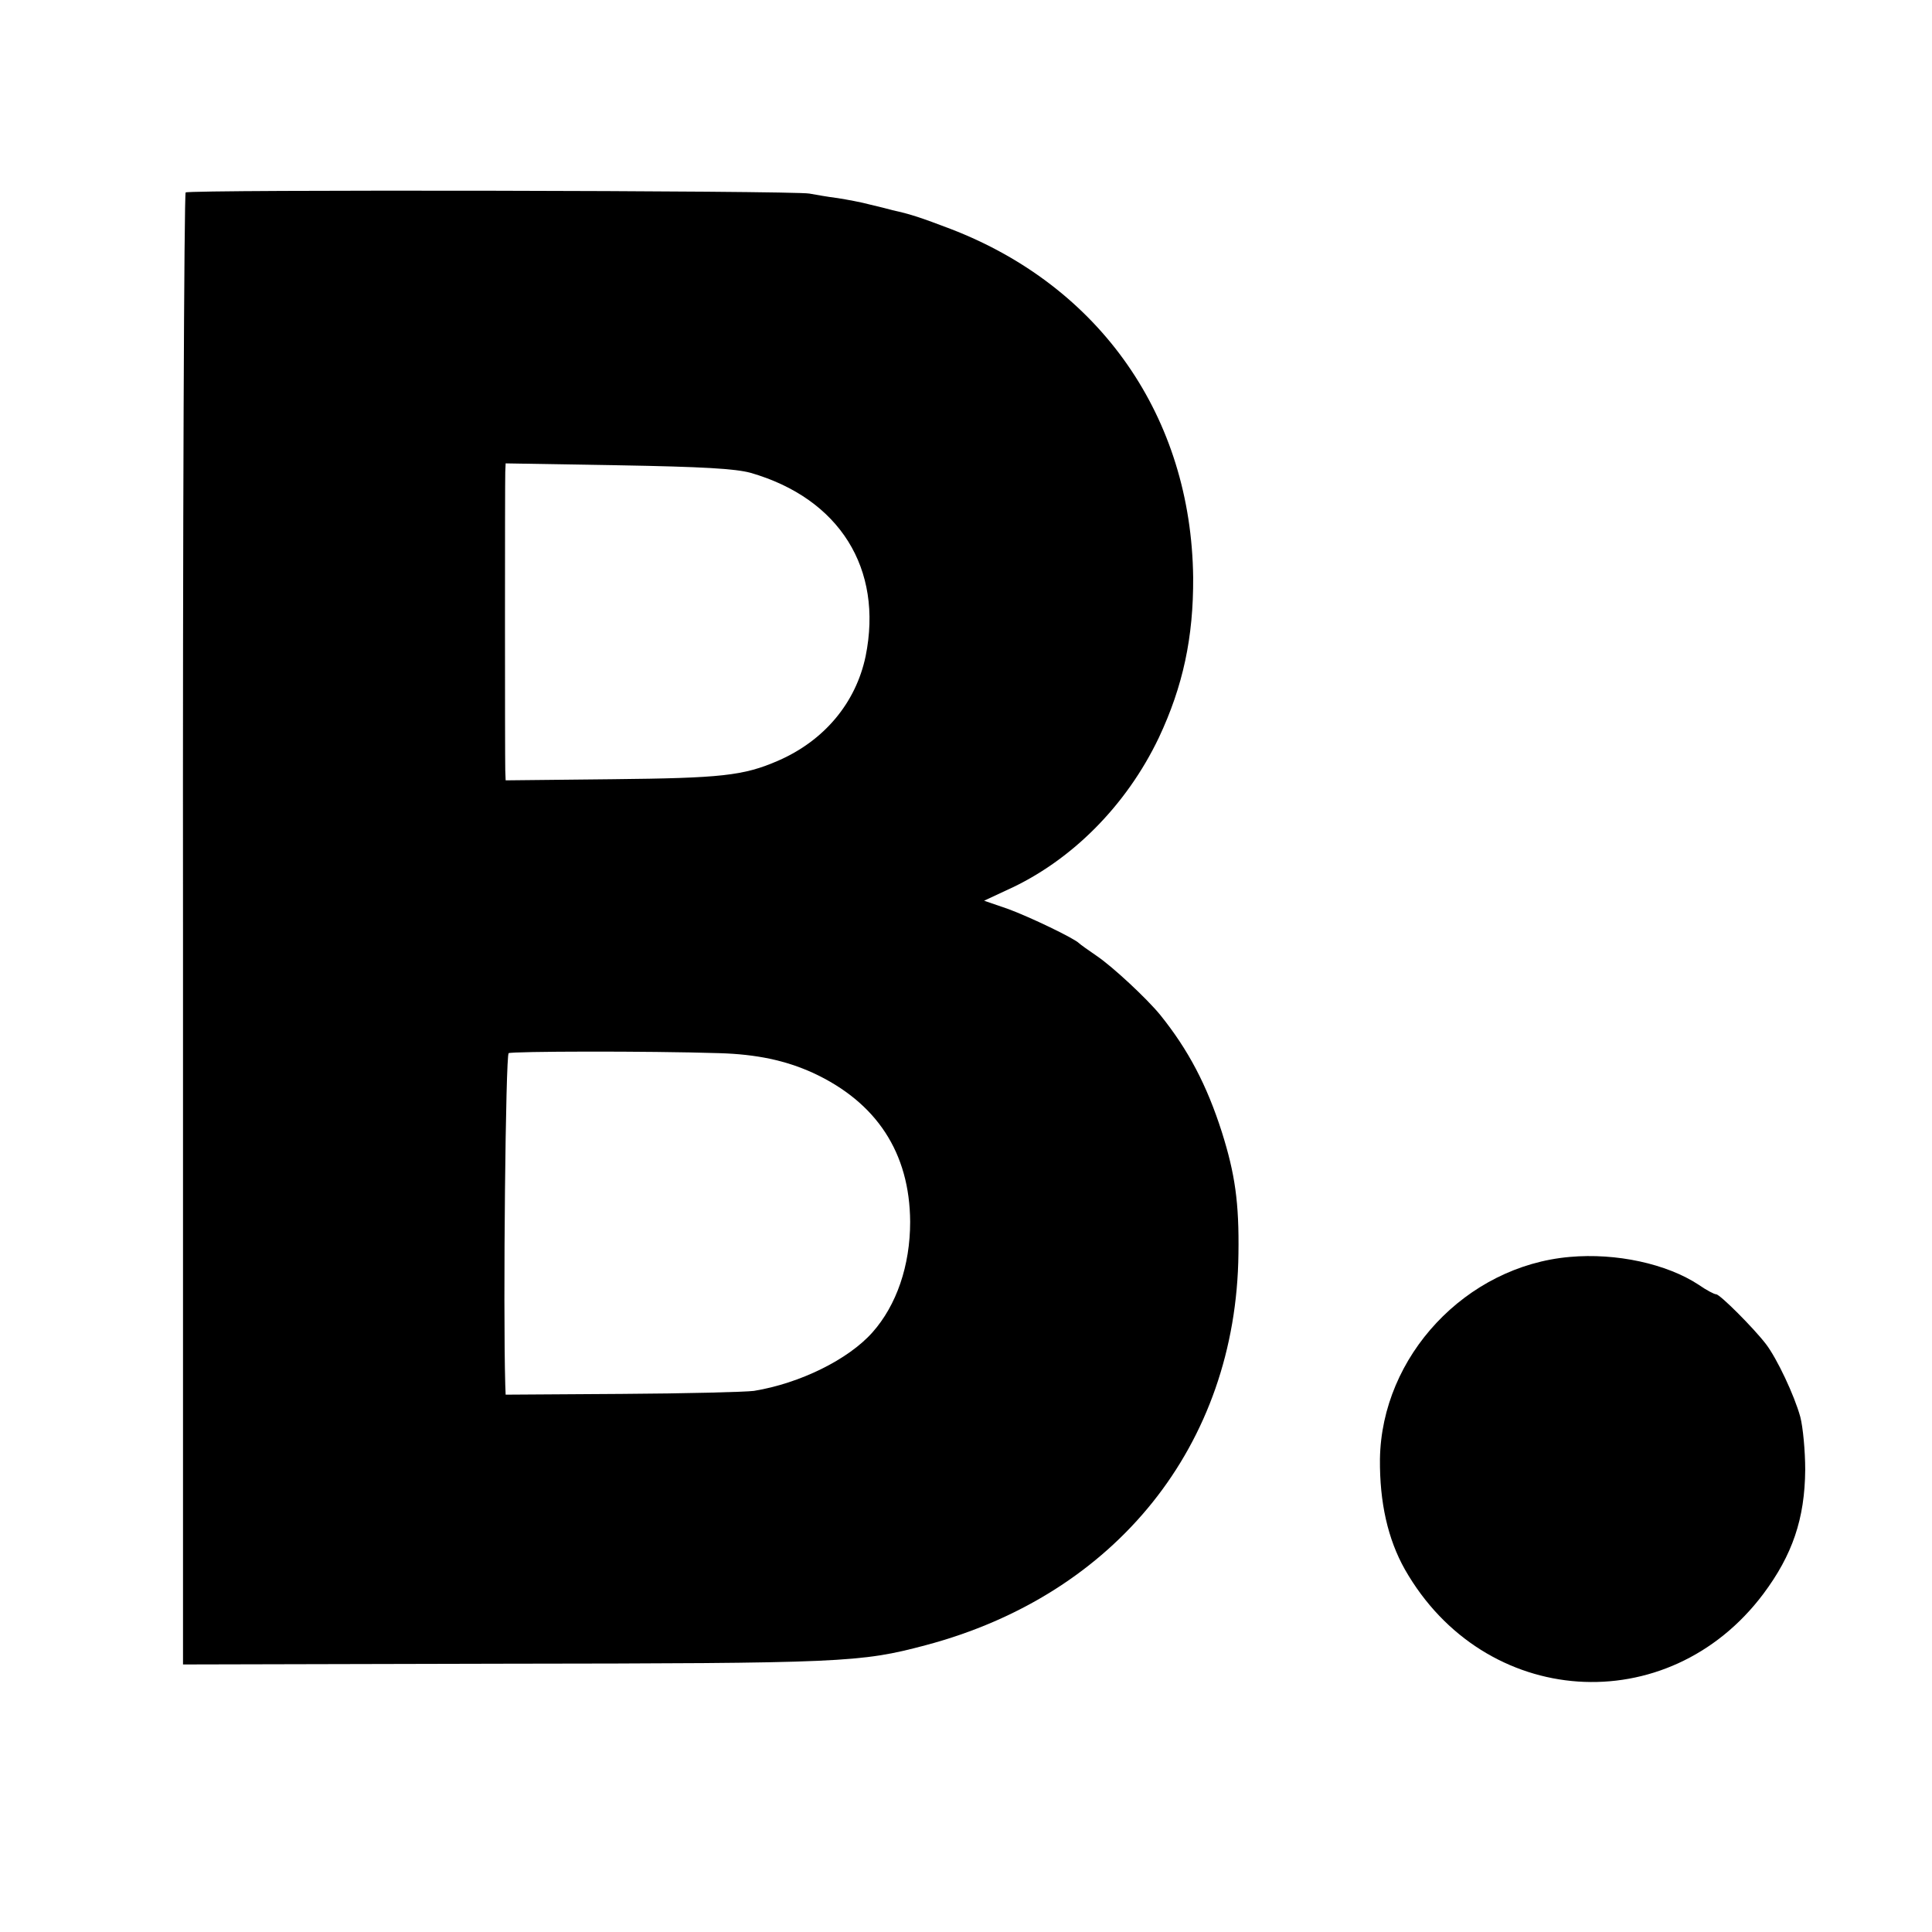
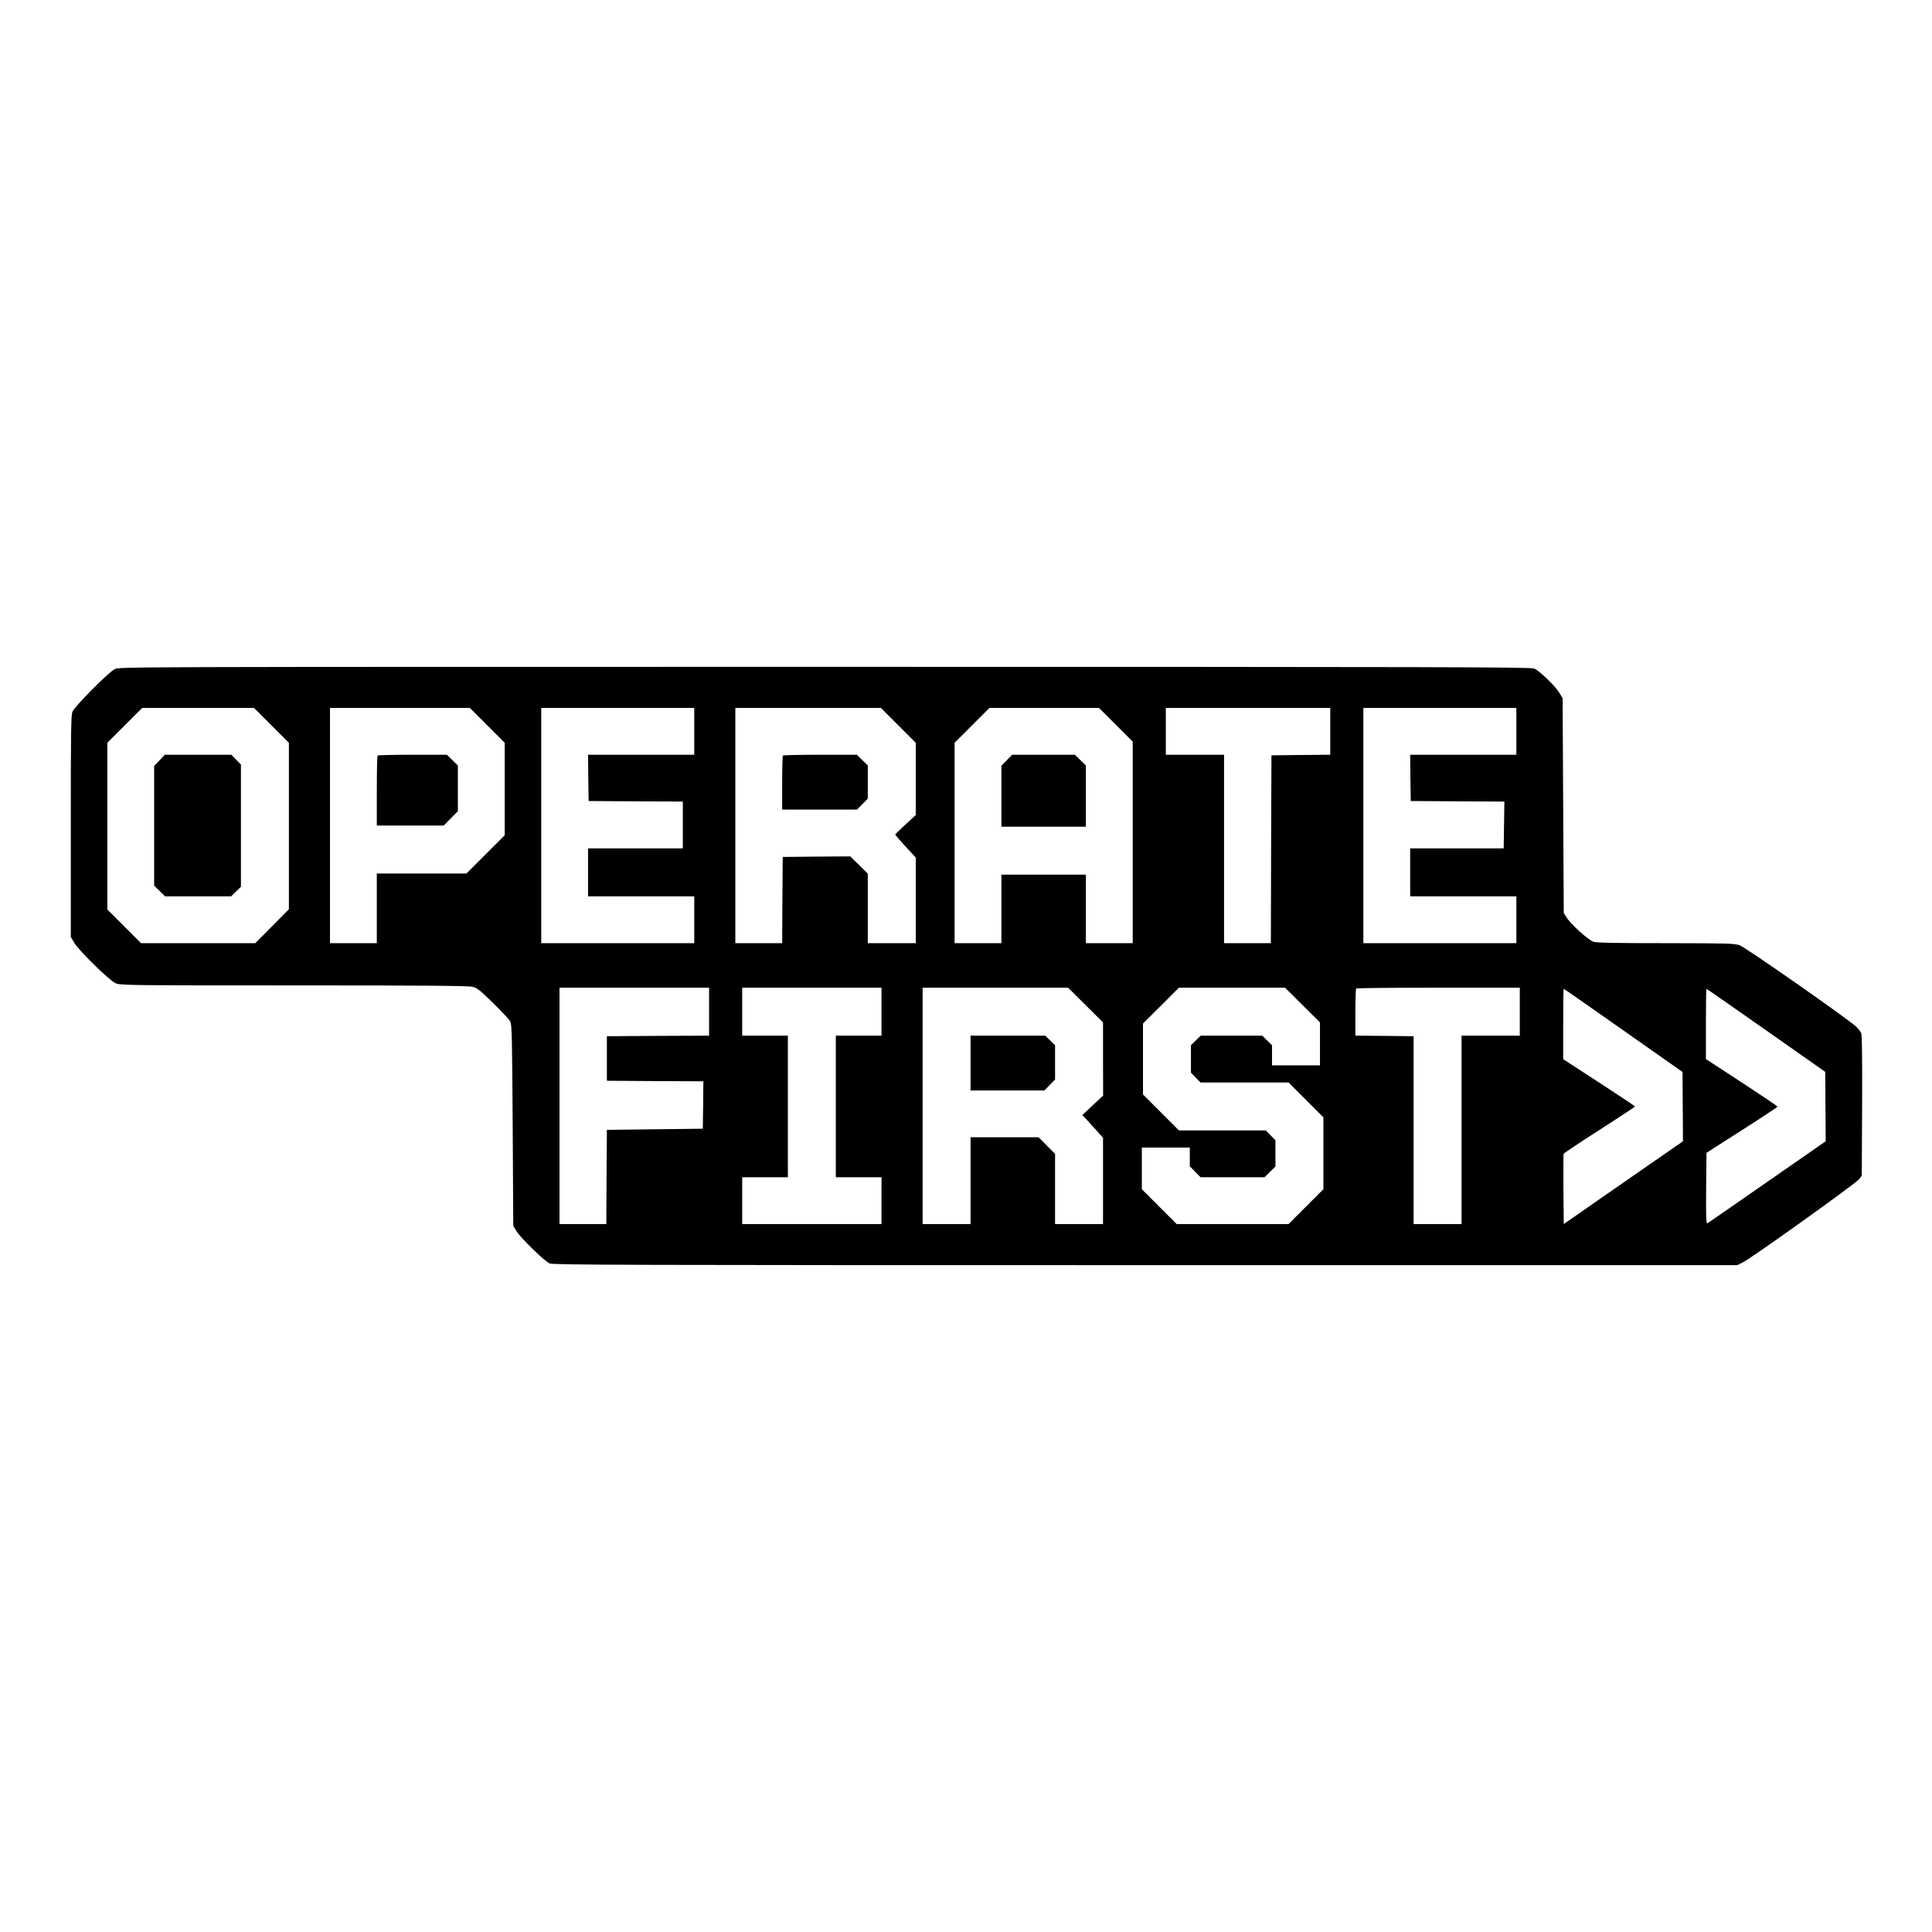
- <svg xmlns="http://www.w3.org/2000/svg" width="682.667" height="682.667" preserveAspectRatio="xMidYMid meet" version="1.0" viewBox="0 0 512 512">
-   <g fill="#000" stroke="none">
-     <path d="M492 4610 c-4 -3 -8 -882 -7 -1953 l0 -1948 850 2 c898 1 945 3 1118 49 505 134 823 531 829 1037 2 136 -9 212 -44 323 -40 125 -89 218 -163 310 -35 43 -126 128 -169 157 -22 15 -43 30 -46 33 -12 13 -131 70 -188 91 l-64 22 60 28 c171 77 317 224 403 404 64 136 92 266 91 425 -5 424 -245 770 -642 923 -79 30 -105 39 -155 50 -11 3 -38 10 -60 15 -22 6 -60 13 -85 17 -25 3 -58 9 -75 12 -36 8 -1643 11 -1653 3z m1497 -743 c236 -68 352 -254 305 -486 -26 -124 -110 -224 -232 -277 -92 -40 -151 -46 -439 -49 l-283 -3 -1 27 c-1 36 -1 760 0 790 l1 23 298 -5 c226 -4 310 -9 351 -20z m-82 -1538 c98 -3 174 -19 247 -52 169 -78 257 -212 258 -395 0 -116 -36 -221 -100 -293 -64 -72 -192 -135 -314 -155 -23 -3 -181 -7 -350 -8 l-308 -2 -1 26 c-6 210 1 874 9 879 9 5 366 6 559 0z" transform="translate(0,512) scale(0.1,-0.1)" />
-     <path d="M4160 1789 c-275 -24 -499 -263 -503 -536 -1 -115 21 -212 66 -292 210 -369 697 -402 950 -65 77 103 110 199 111 329 0 50 -6 113 -13 140 -16 58 -62 155 -91 193 -33 43 -122 132 -132 132 -5 0 -26 11 -46 25 -85 56 -219 85 -342 74z" transform="translate(0,512) scale(0.1,-0.1)" />
-   </g>
+ <svg xmlns="http://www.w3.org/2000/svg" version="1.0" width="2256" height="2256" viewBox="0 0 1692 1692">
+   <path d="M100.5 586c-5.5 2.7-34.9 32.4-37 37.2-1.3 3.3-1.5 15.6-1.5 100.5v96.8l2.9 5c3.9 6.8 30.6 32.9 36.2 35.5 4.3 1.9 7.1 2 156.2 2 112.5 0 153 .3 156.5 1.2 4.1 1 6.5 2.9 18 14.2 7.4 7.2 14.1 14.4 15 16.1 1.5 2.7 1.7 11.6 2.2 91l.5 88 2.7 4.5c3.4 5.9 24.7 26.6 29.2 28.5 3.1 1.3 68.5 1.5 521.8 1.5h518.3l4.6-2.3c7.4-3.5 99.7-69.6 102.2-73.1l2.2-3.1.3-61c.2-42.3-.1-61.8-.8-63.6-.6-1.5-2.6-4-4.3-5.7-6.8-6.5-97.2-69.7-102.2-71.4-4.5-1.6-10.6-1.7-64.4-1.8-43.8 0-60.4-.3-63.5-1.2-4.5-1.4-19.9-15.3-23.9-21.7l-2.2-3.6-.5-94-.5-94-2.7-4.5c-3.4-5.9-17.6-19.6-22.2-21.5-3.1-1.3-75.4-1.5-621.3-1.5-615.9 0-617.8 0-621.8 2zm137.2 49.2l15.3 15.3v145.8l-14.7 14.9-14.7 14.8H123.5l-14.7-14.7L94 796.5v-146l15.2-15.2 15.3-15.3h98l15.2 15.2zm189 0l15.3 15.3v81l-16.7 16.7-16.8 16.8H330v61h-41V620h122.5l15.2 15.2zm181.3 5.3V661h-93l.2 20.2.3 20.3 41.3.3 41.2.2v41h-83v42h93v41H474V620h134v20.5zm178.7-5.3l15.3 15.3v63.3l-9 8.3c-4.9 4.5-9 8.5-9 8.8 0 .3 4.1 5 9 10.4l9 9.7v75h-42v-60.9l-7.7-7.6-7.7-7.5-29.6.2-29.5.3-.3 37.7-.2 37.8h-41V620h127.5l15.2 15.2zm190.6-.4l14.7 14.7V826h-41v-60h-74v60h-41V650.5l15.2-15.2 15.3-15.3h96l14.8 14.8zm187.7 5.7V661l-25.7.2-25.8.3-.3 82.2-.2 82.3h-41V661h-51v-41h144v20.5zm163 0V661h-93l.2 20.2.3 20.3 41 .3 41 .2-.3 20.5-.3 20.5H1235v42h93v41h-134V620h134v20.5zM621 886v21l-44.7.2-44.8.3v39l42.3.3 42.2.2-.2 20.8-.3 20.7-42 .5-42 .5-.3 41.2-.2 41.3h-41V865h131v21zm151 0v21h-40v124h40v41H650v-41h40V907h-40v-42h122v21zm178.7-5.8l15.3 15.2v32.1l.1 32-9.1 8.5-9.1 8.5 9.1 9.9 9 10v75.6h-42v-61.5l-7.2-7.2-7.2-7.3H850v76h-42V865h127.4l15.3 15.2zm190 0l15.3 15.2V933h-42v-17.6l-4.3-4.2-4.3-4.2h-53.8l-4.3 4.2-4.3 4.2v24l4.2 4.3 4.2 4.3h77.1l15.2 15.2 15.3 15.3v63l-15.2 15.2-15.3 15.3h-98l-15.2-15.2-15.3-15.3V1005h42v16.4l4.7 4.8 4.7 4.8h56l4.8-4.7 4.8-4.7v-23l-4.2-4.3-4.2-4.3h-76.1l-15.7-15.7-15.8-15.8v-62.1l15.8-15.7 15.7-15.7h92.9l15.3 15.2zM1331 886v21h-51v165h-42V907.5l-25.5-.3-25.5-.2v-20.4c0-11.1.3-20.6.7-20.9.3-.4 32.7-.7 72-.7h71.3v21zm90.7 16.4l51.8 36.4.2 30.3.2 30.4-52.2 36.2-52.2 36.3-.3-30.3c-.1-16.6 0-30.7.2-31.2.2-.6 14.4-10.1 31.5-21 17.1-11 31.1-20.2 31-20.5 0-.3-14.2-9.7-31.5-21l-31.4-20.4v-30.8c0-16.9.2-30.8.5-30.8s23.8 16.4 52.2 36.4zm125.1 0l51.7 36.3.2 30.4.2 30.4-51.1 35.5c-28.1 19.5-51.7 35.9-52.4 36.3-1.2.7-1.4-4-1.2-30.4l.3-31.3 31-19.8c17.1-10.9 31.1-20.2 31.2-20.6.1-.4-14-9.9-31.3-21.2l-31.4-20.5v-30.7c0-17 .2-30.8.5-30.8s23.8 16.4 52.3 36.4z" />
+   <path d="M139.6 666l-4.6 4.9V775.6l4.8 4.7 4.8 4.7h57.8l4.3-4.2 4.3-4.2v-107l-4.2-4.3-4.2-4.3h-58.3l-4.7 5zM330.7 661.7c-.4.3-.7 14.3-.7 31V723h58.6l6.2-6.3 6.2-6.3v-40l-4.8-4.7-4.8-4.7h-30c-16.5 0-30.4.3-30.7.7zM685.7 661.7c-.4.3-.7 11.1-.7 24V709h65.6l4.7-4.8 4.7-4.8v-29l-4.8-4.7-4.8-4.7h-32c-17.6 0-32.4.3-32.7.7zM881.7 665.8l-4.7 4.8V724h74v-53.6l-4.8-4.7-4.8-4.7h-55l-4.7 4.8zM850 931v24h64.6l4.7-4.8 4.7-4.8v-30l-4.3-4.2-4.3-4.2H850v24z" />
</svg>
